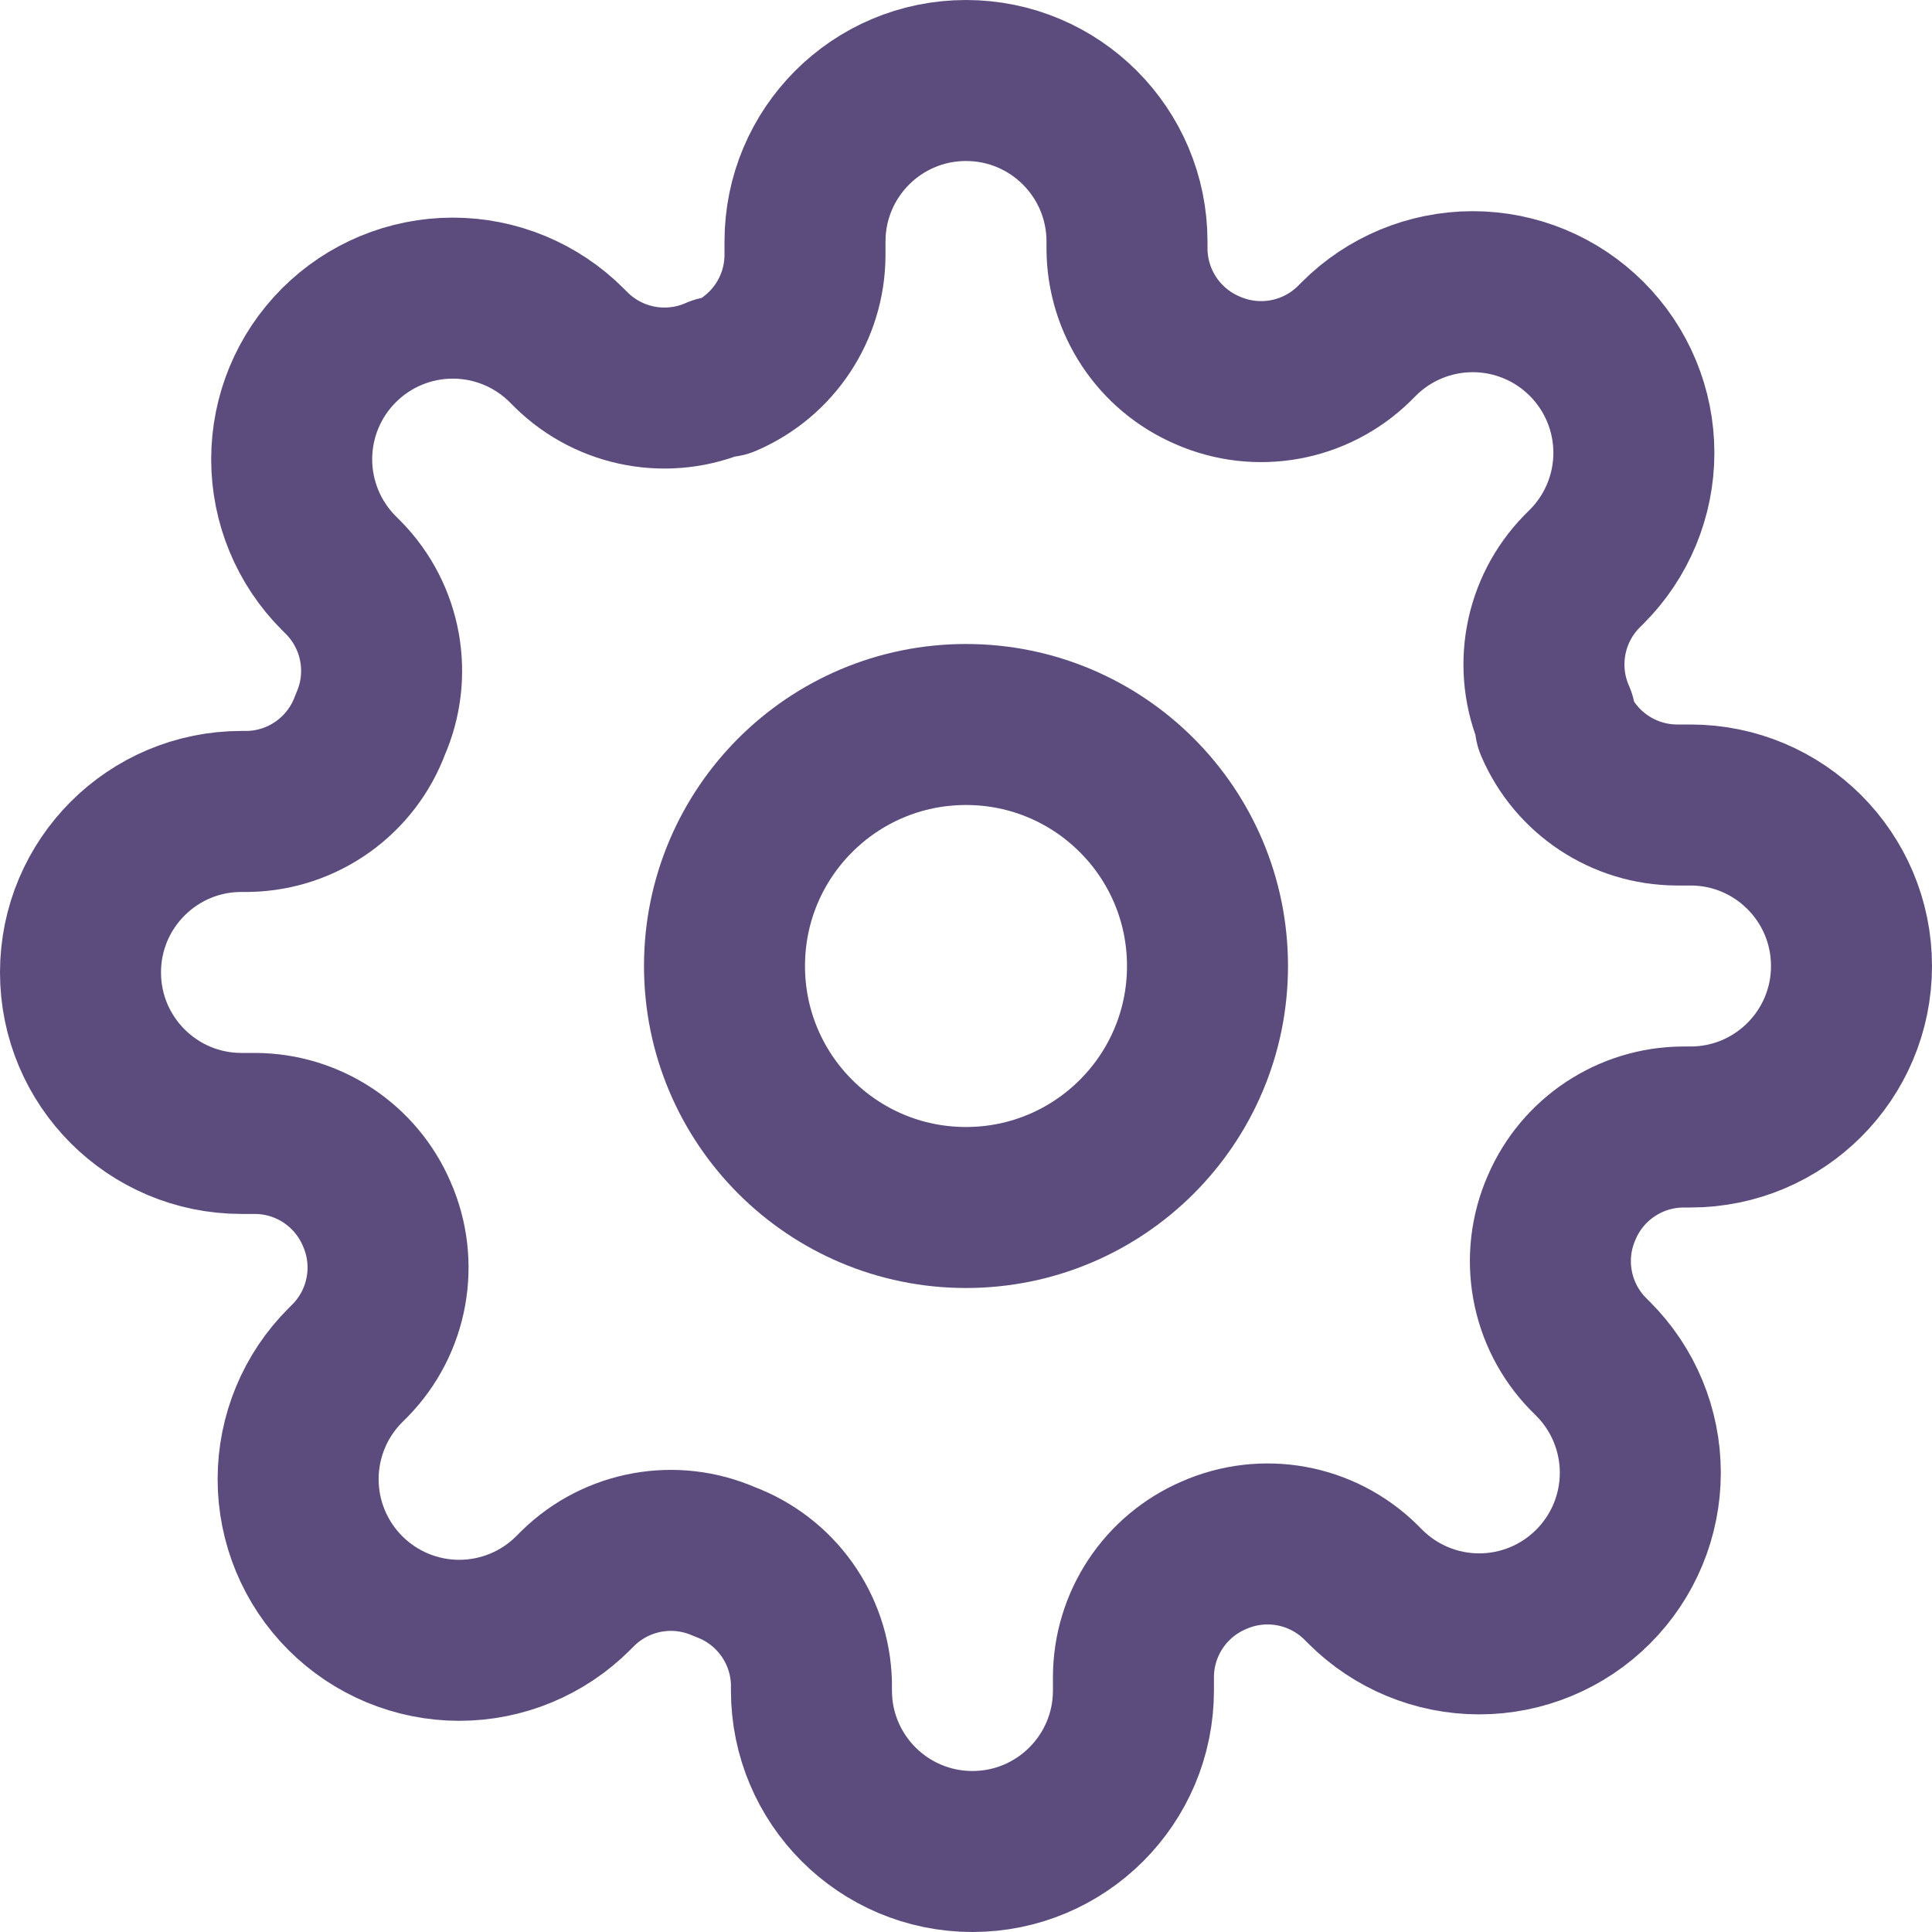
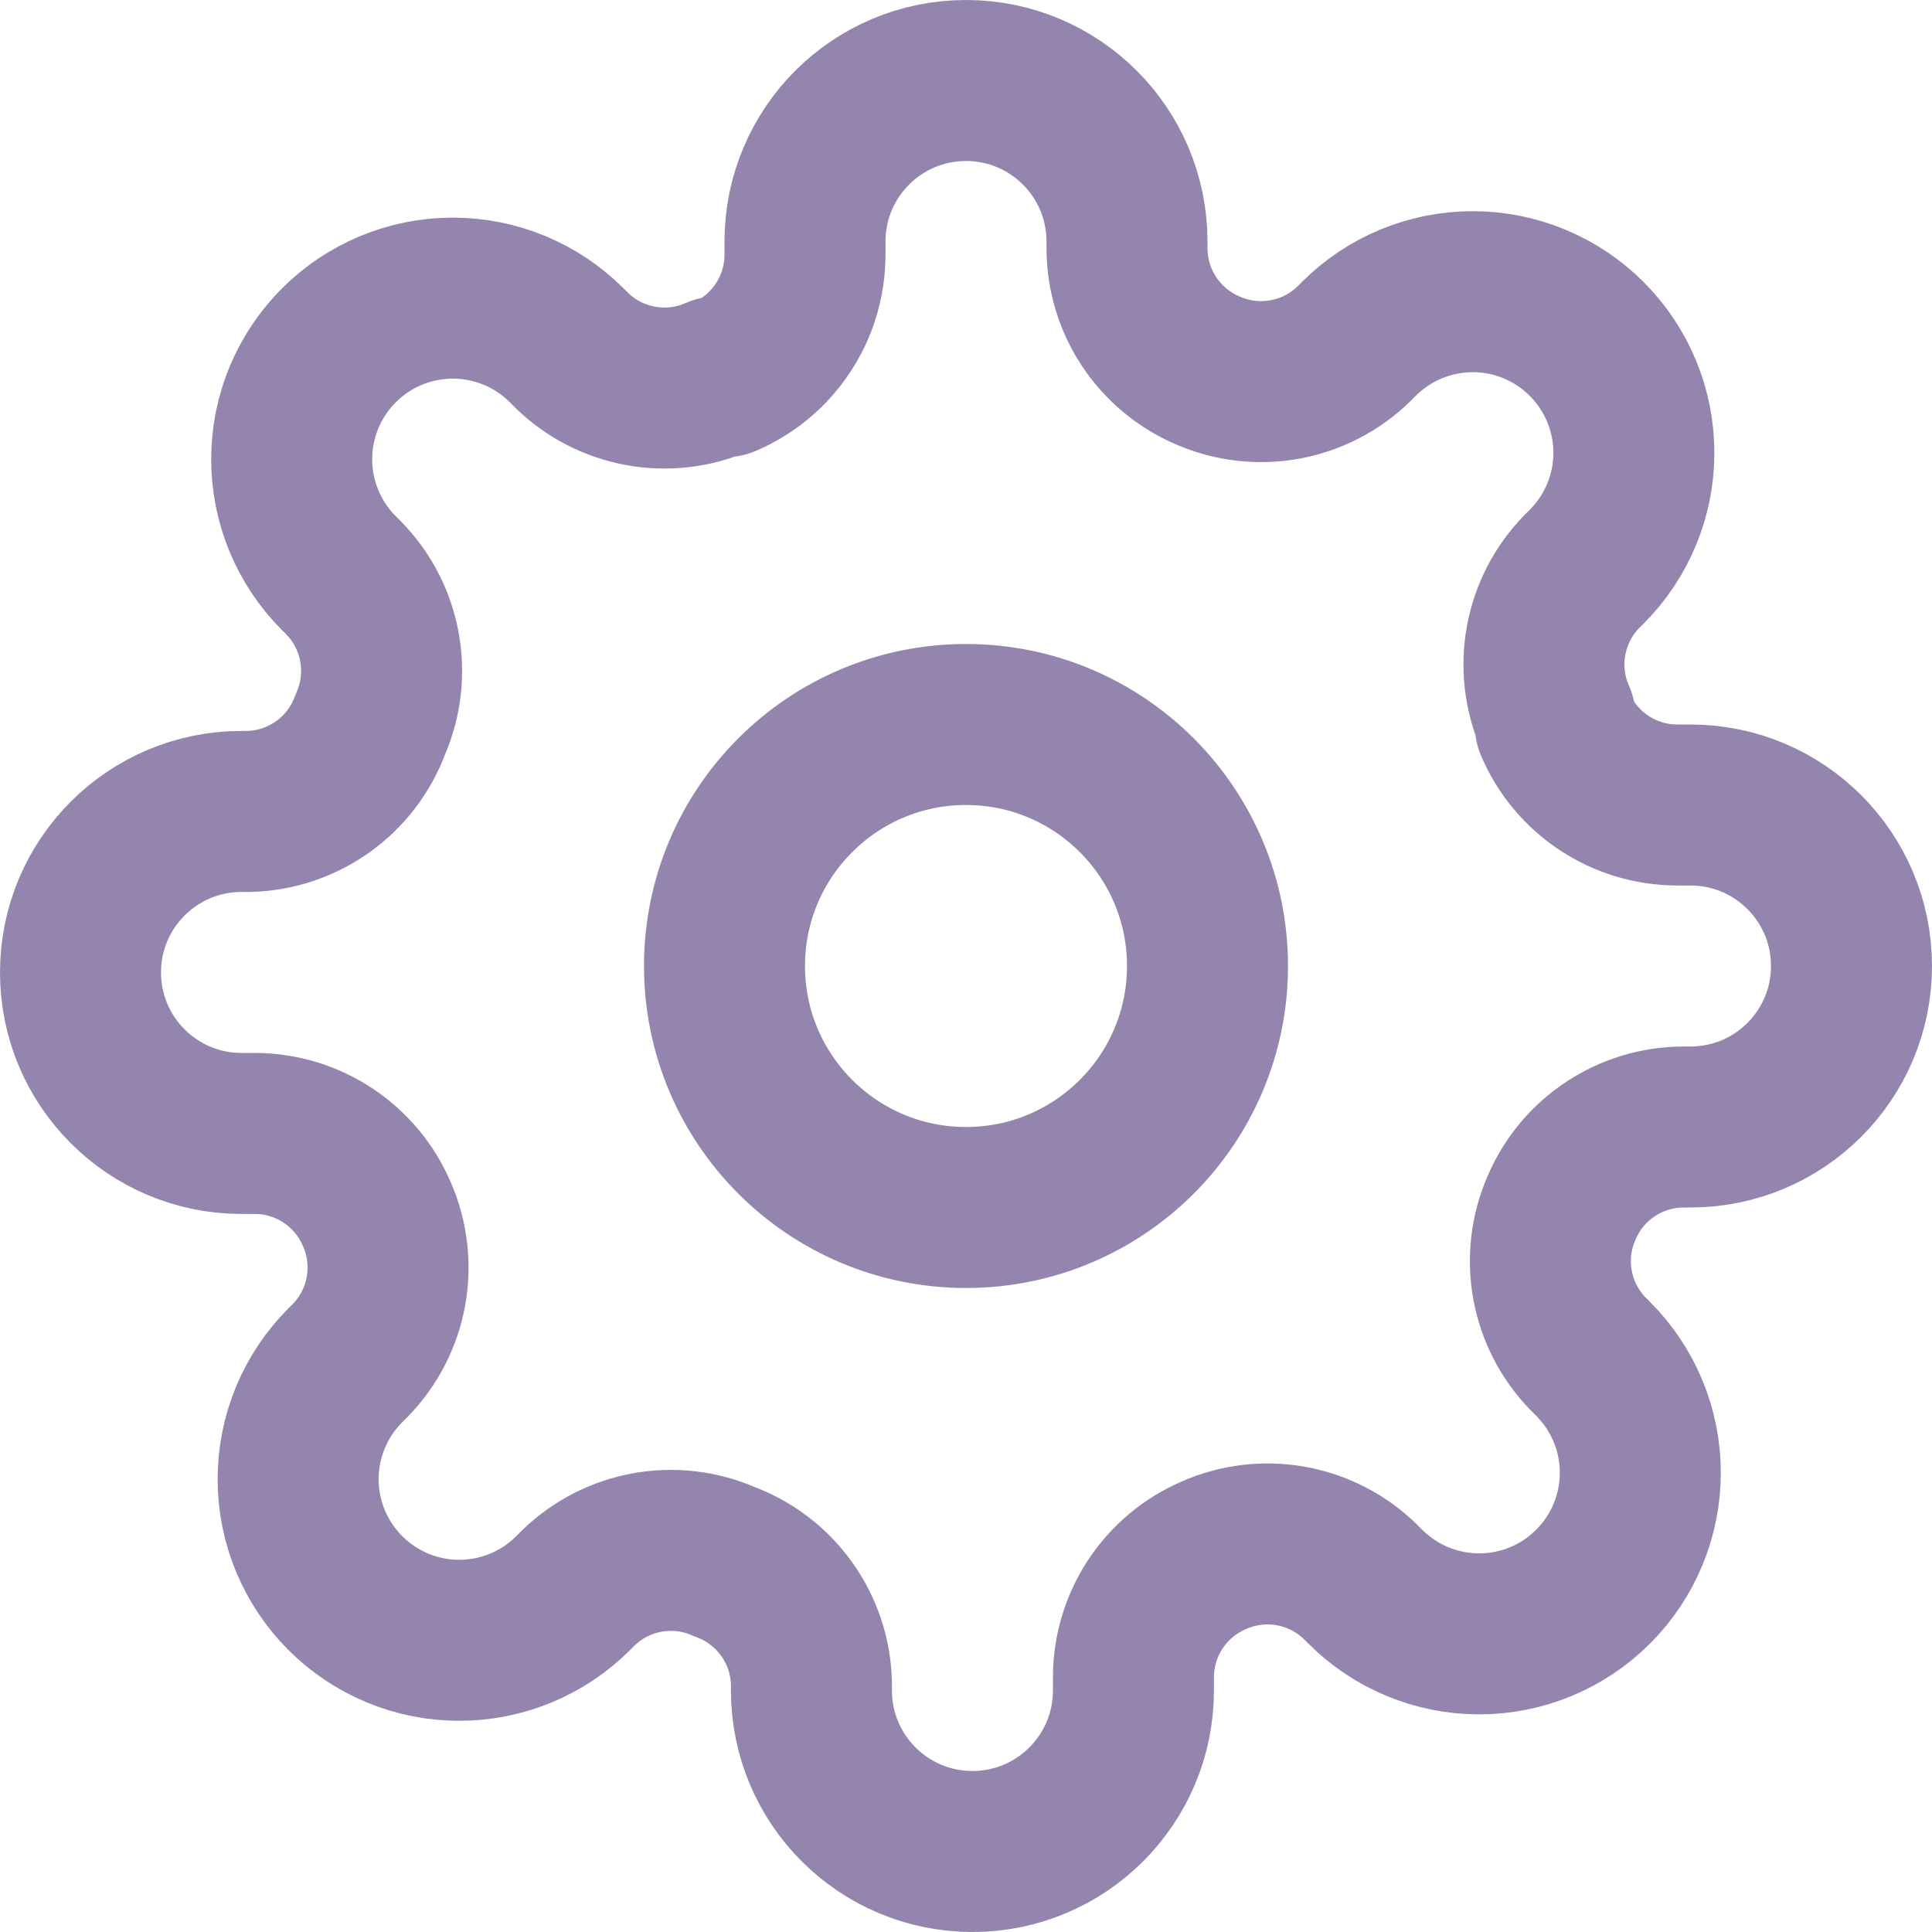
- <svg xmlns="http://www.w3.org/2000/svg" width="24" height="24" viewBox="0 0 24 24" fill="none" stroke="#5c4b7d" stroke-width="2" stroke-linecap="round" stroke-linejoin="round">
+ <svg xmlns="http://www.w3.org/2000/svg" width="24" height="24" viewBox="0 0 24 24" fill="none" stroke="#9385ad" stroke-width="2" stroke-linecap="round" stroke-linejoin="round">
  <circle cx="12" cy="12" r="3" />
  <path d="M19.4 15a1.65 1.65 0 0 0 .33 1.82l.06.06a2 2 0 0 1 0 2.83 2 2 0 0 1-2.83 0l-.06-.06a1.65 1.65 0 0 0-1.82-.33 1.65 1.65 0 0 0-1 1.51V21a2 2 0 0 1-2 2 2 2 0 0 1-2-2v-.09A1.65 1.65 0 0 0 9 19.4a1.65 1.65 0 0 0-1.82.33l-.06.06a2 2 0 0 1-2.83 0 2 2 0 0 1 0-2.83l.06-.06a1.65 1.65 0 0 0 .33-1.82 1.65 1.65 0 0 0-1.51-1H3a2 2 0 0 1-2-2 2 2 0 0 1 2-2h.09A1.65 1.65 0 0 0 4.6 9a1.65 1.65 0 0 0-.33-1.82l-.06-.06a2 2 0 0 1 0-2.83 2 2 0 0 1 2.83 0l.06.06a1.65 1.65 0 0 0 1.82.33H9a1.65 1.65 0 0 0 1-1.51V3a2 2 0 0 1 2-2 2 2 0 0 1 2 2v.09a1.65 1.65 0 0 0 1 1.51 1.65 1.65 0 0 0 1.82-.33l.06-.06a2 2 0 0 1 2.83 0 2 2 0 0 1 0 2.83l-.06.06a1.65 1.65 0 0 0-.33 1.82V9a1.65 1.65 0 0 0 1.51 1H21a2 2 0 0 1 2 2 2 2 0 0 1-2 2h-.09a1.65 1.65 0 0 0-1.51 1z" />
</svg>
